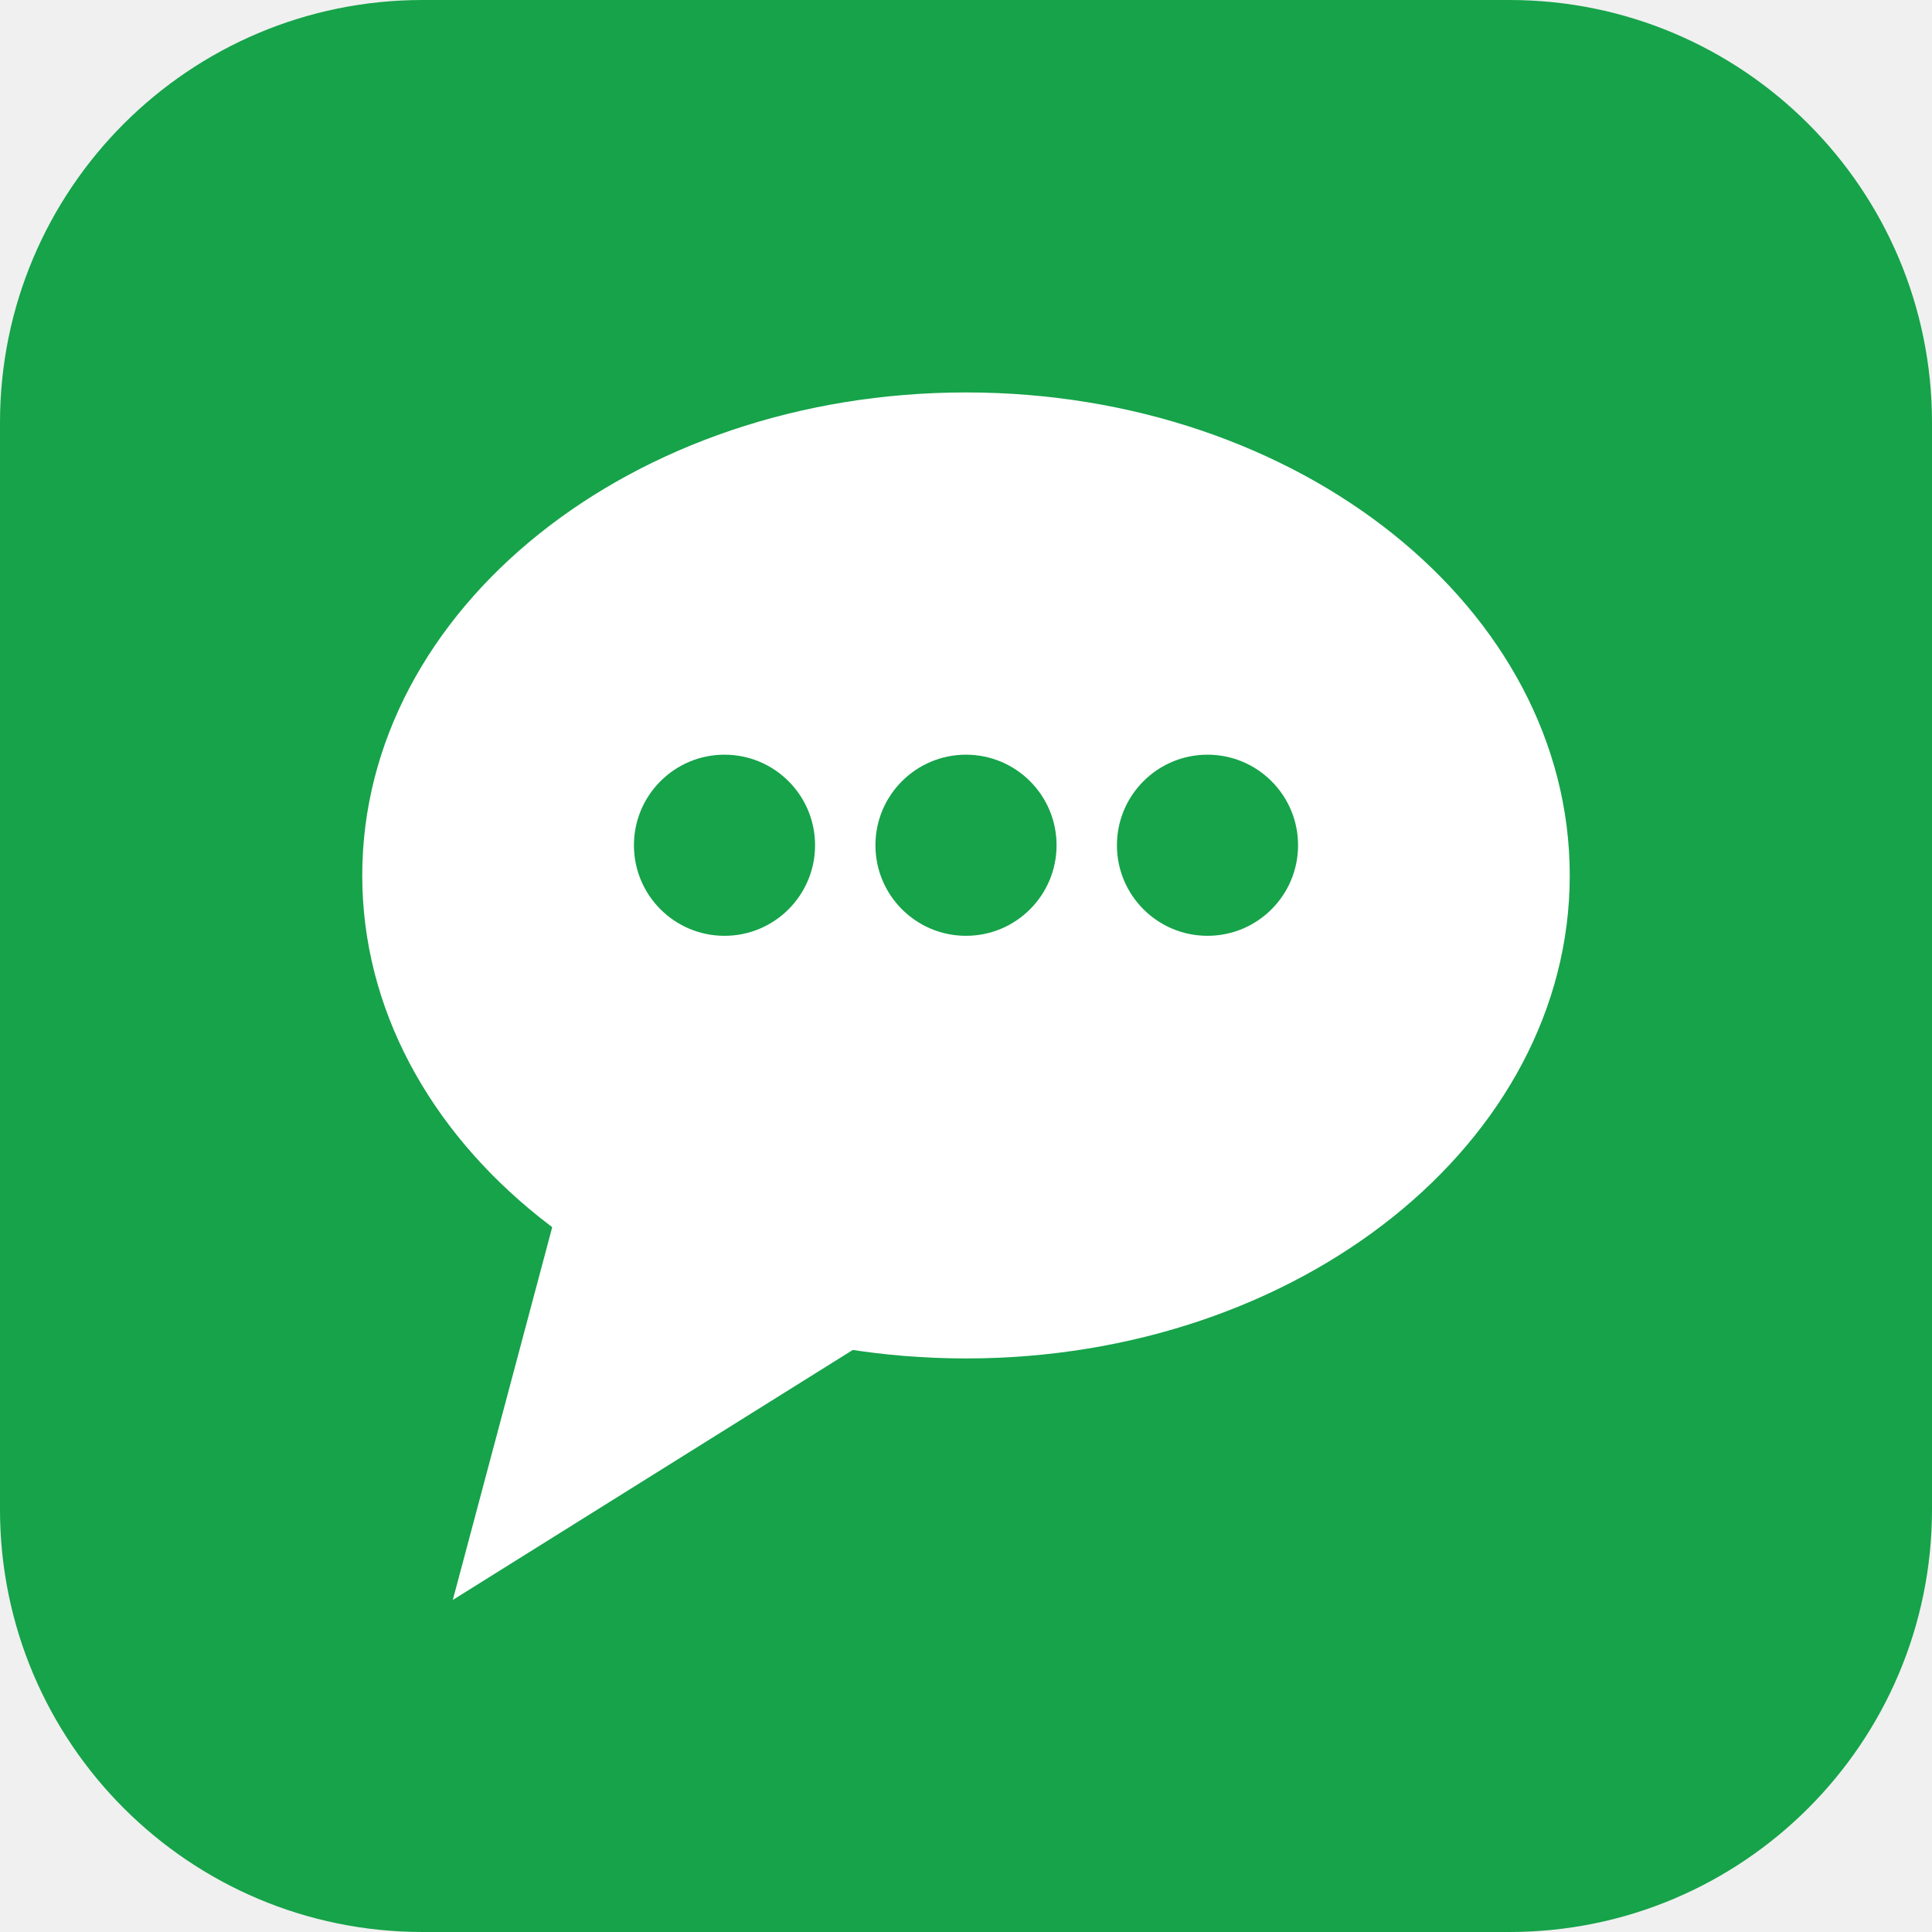
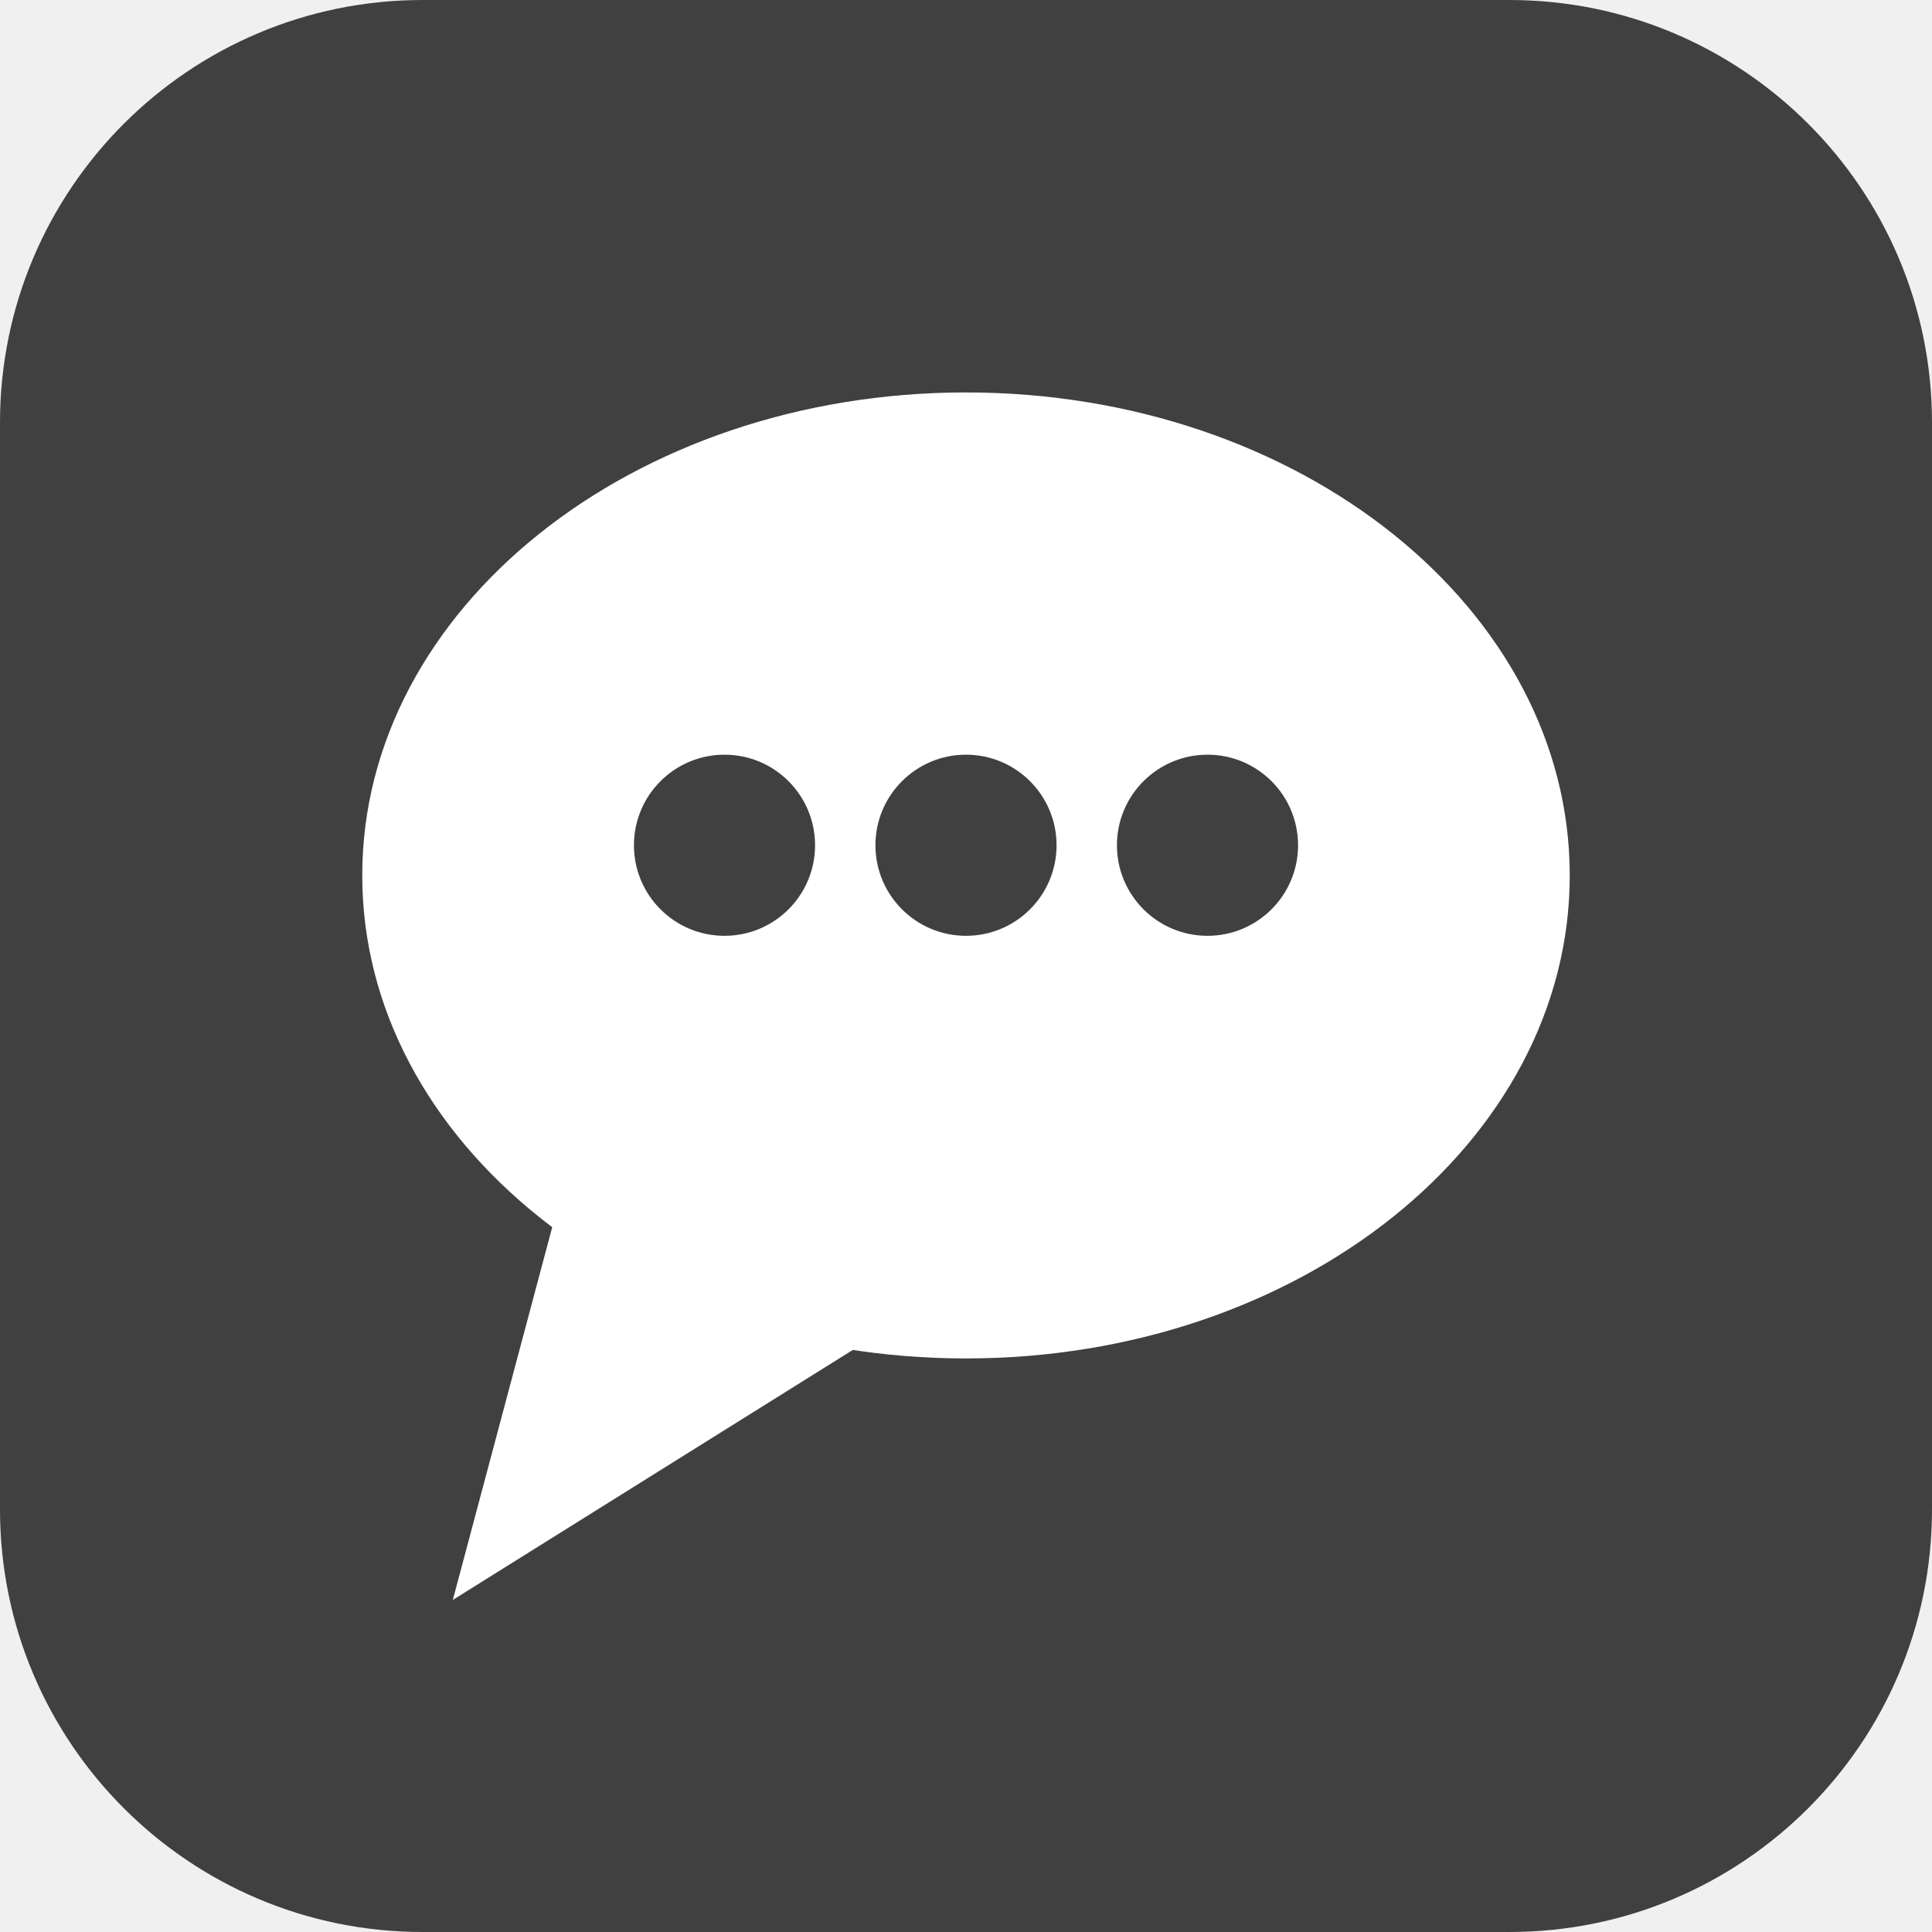
<svg xmlns="http://www.w3.org/2000/svg" viewBox="0 0 64 64">
-   <rect width="64" height="64" rx="14" fill="#16a34a" />
+   <rect width="64" height="64" rx="14" fill="#404040" />
  <ellipse cx="32" cy="29" rx="20" ry="16" fill="#fff" />
  <path d="M19 38 L15 53 L31 43 Z" fill="#fff" />
-   <circle cx="24" cy="28" r="3" fill="#16a34a" />
-   <circle cx="32" cy="28" r="3" fill="#16a34a" />
-   <circle cx="40" cy="28" r="3" fill="#16a34a" />
+   <circle cx="24" cy="28" r="3" fill="#404040" />
+   <circle cx="32" cy="28" r="3" fill="#404040" />
+   <circle cx="40" cy="28" r="3" fill="#404040" />
</svg>
